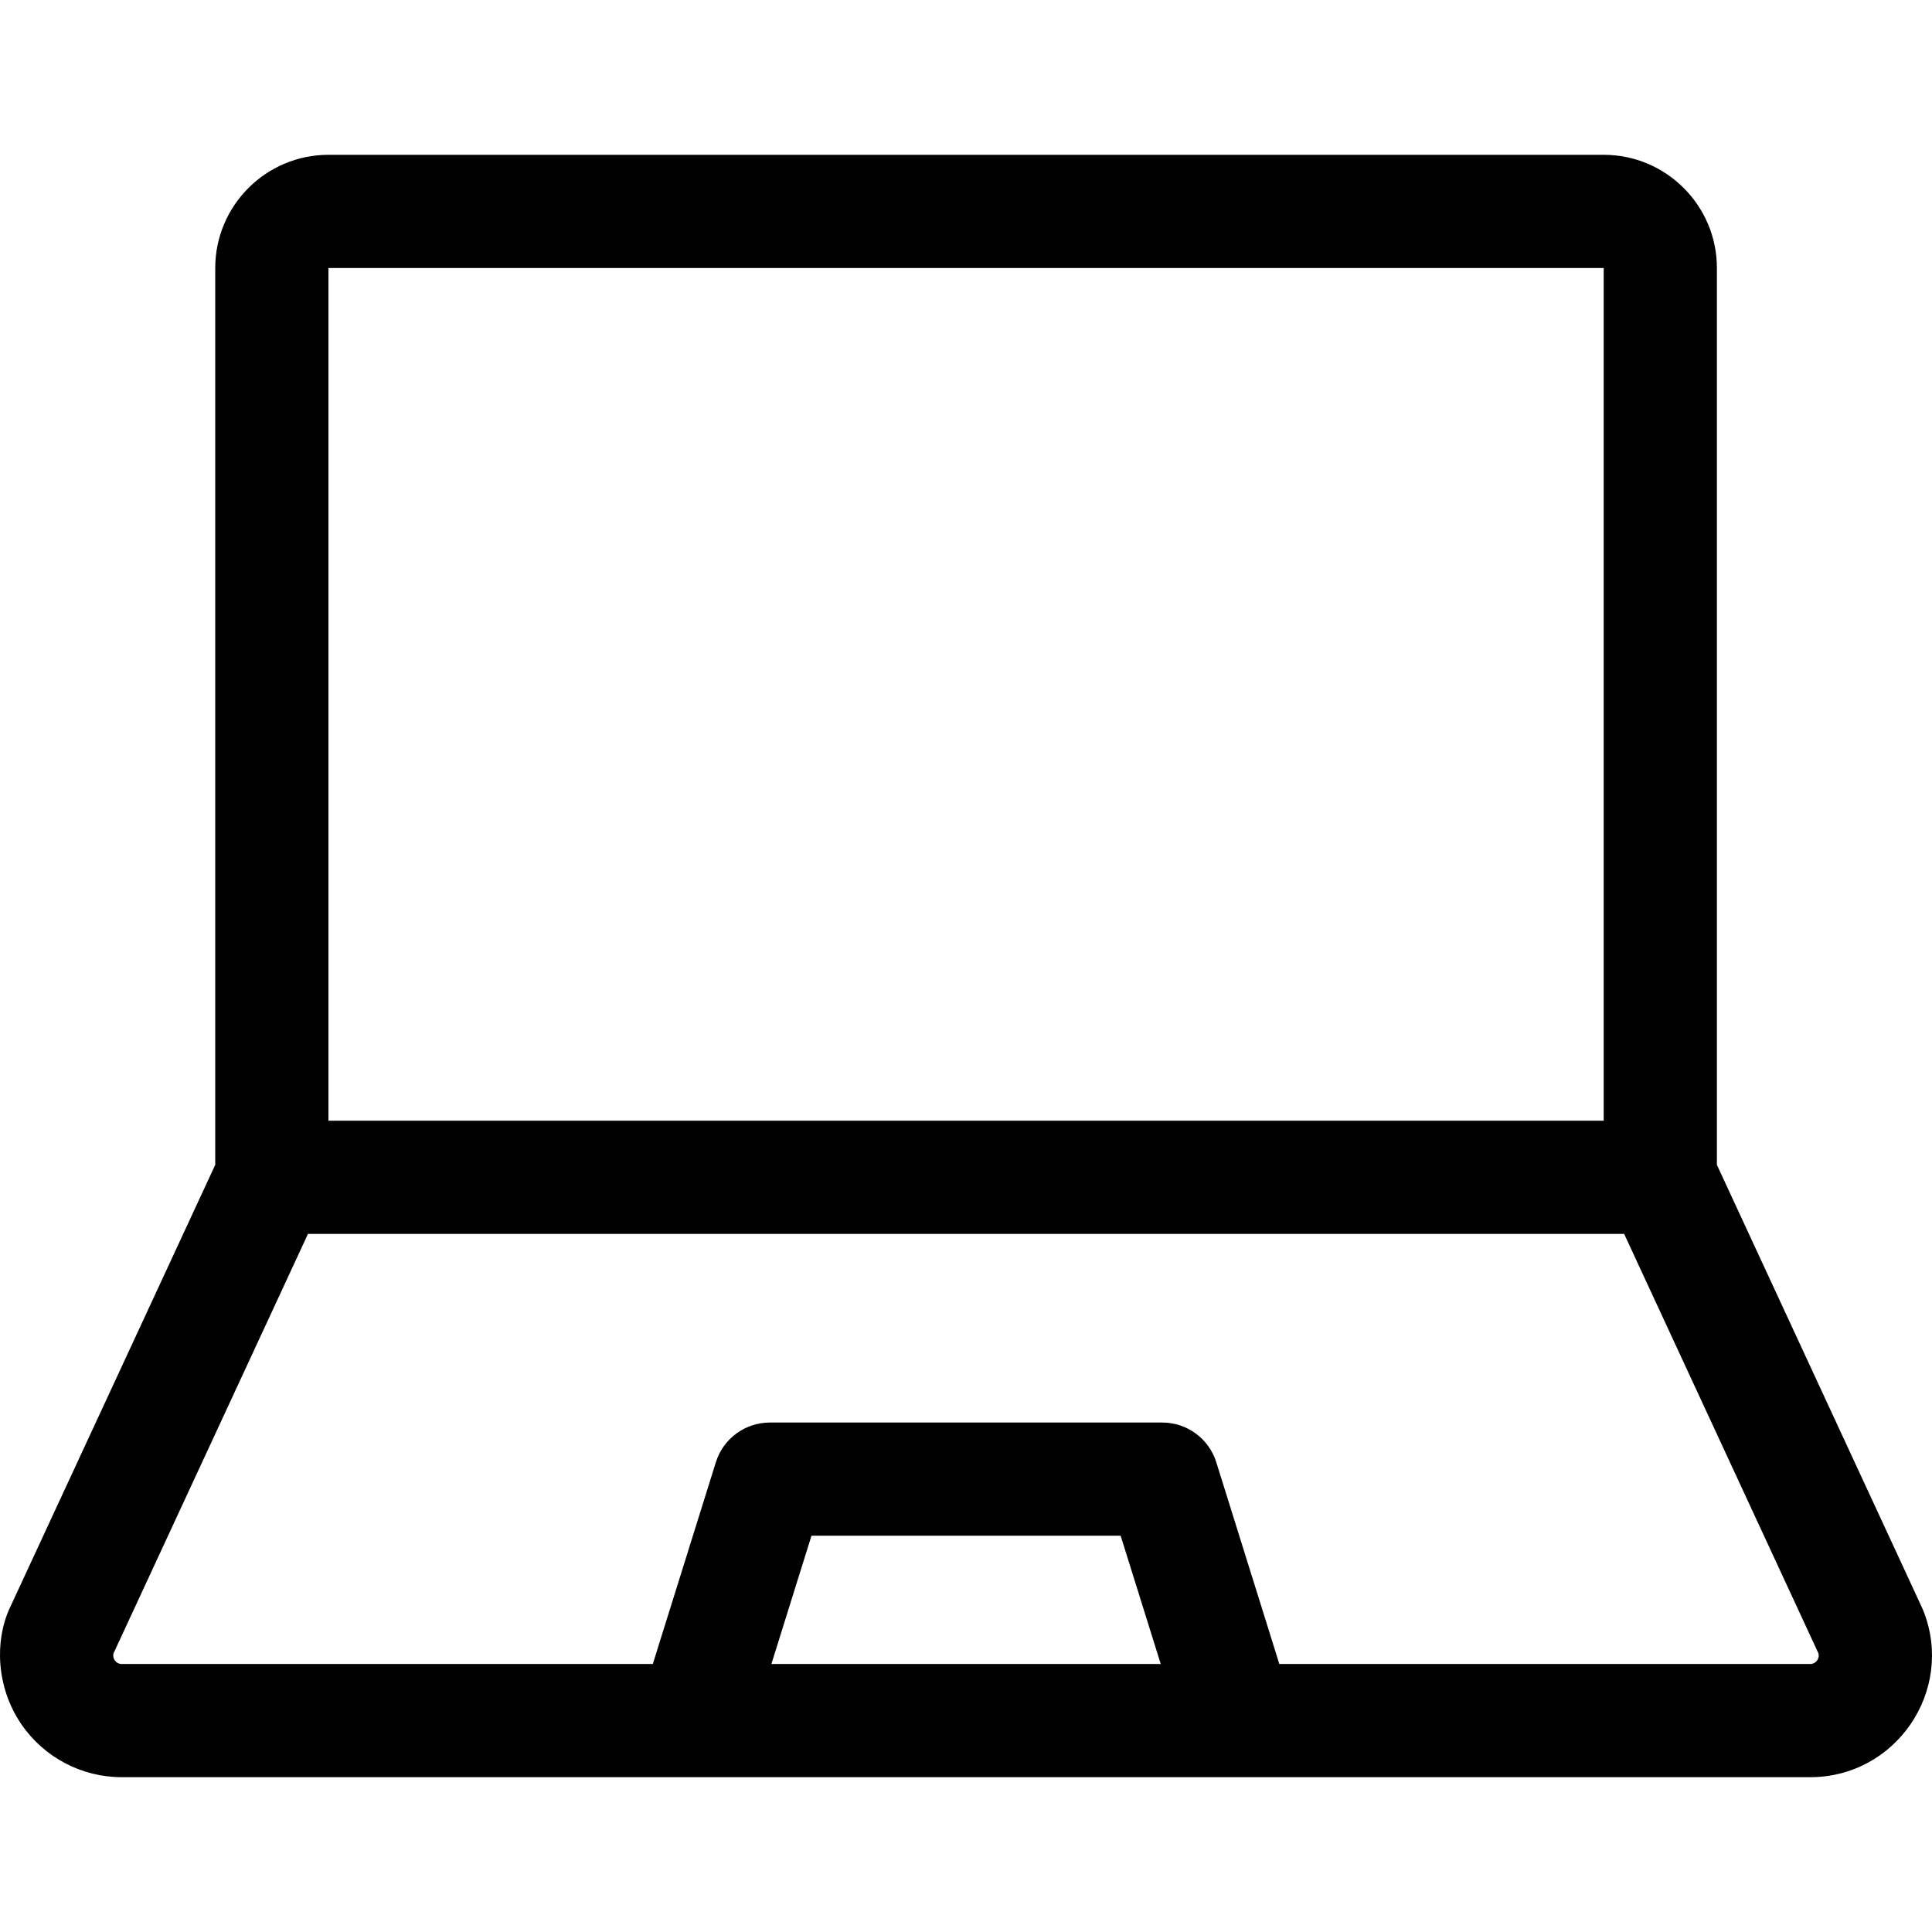
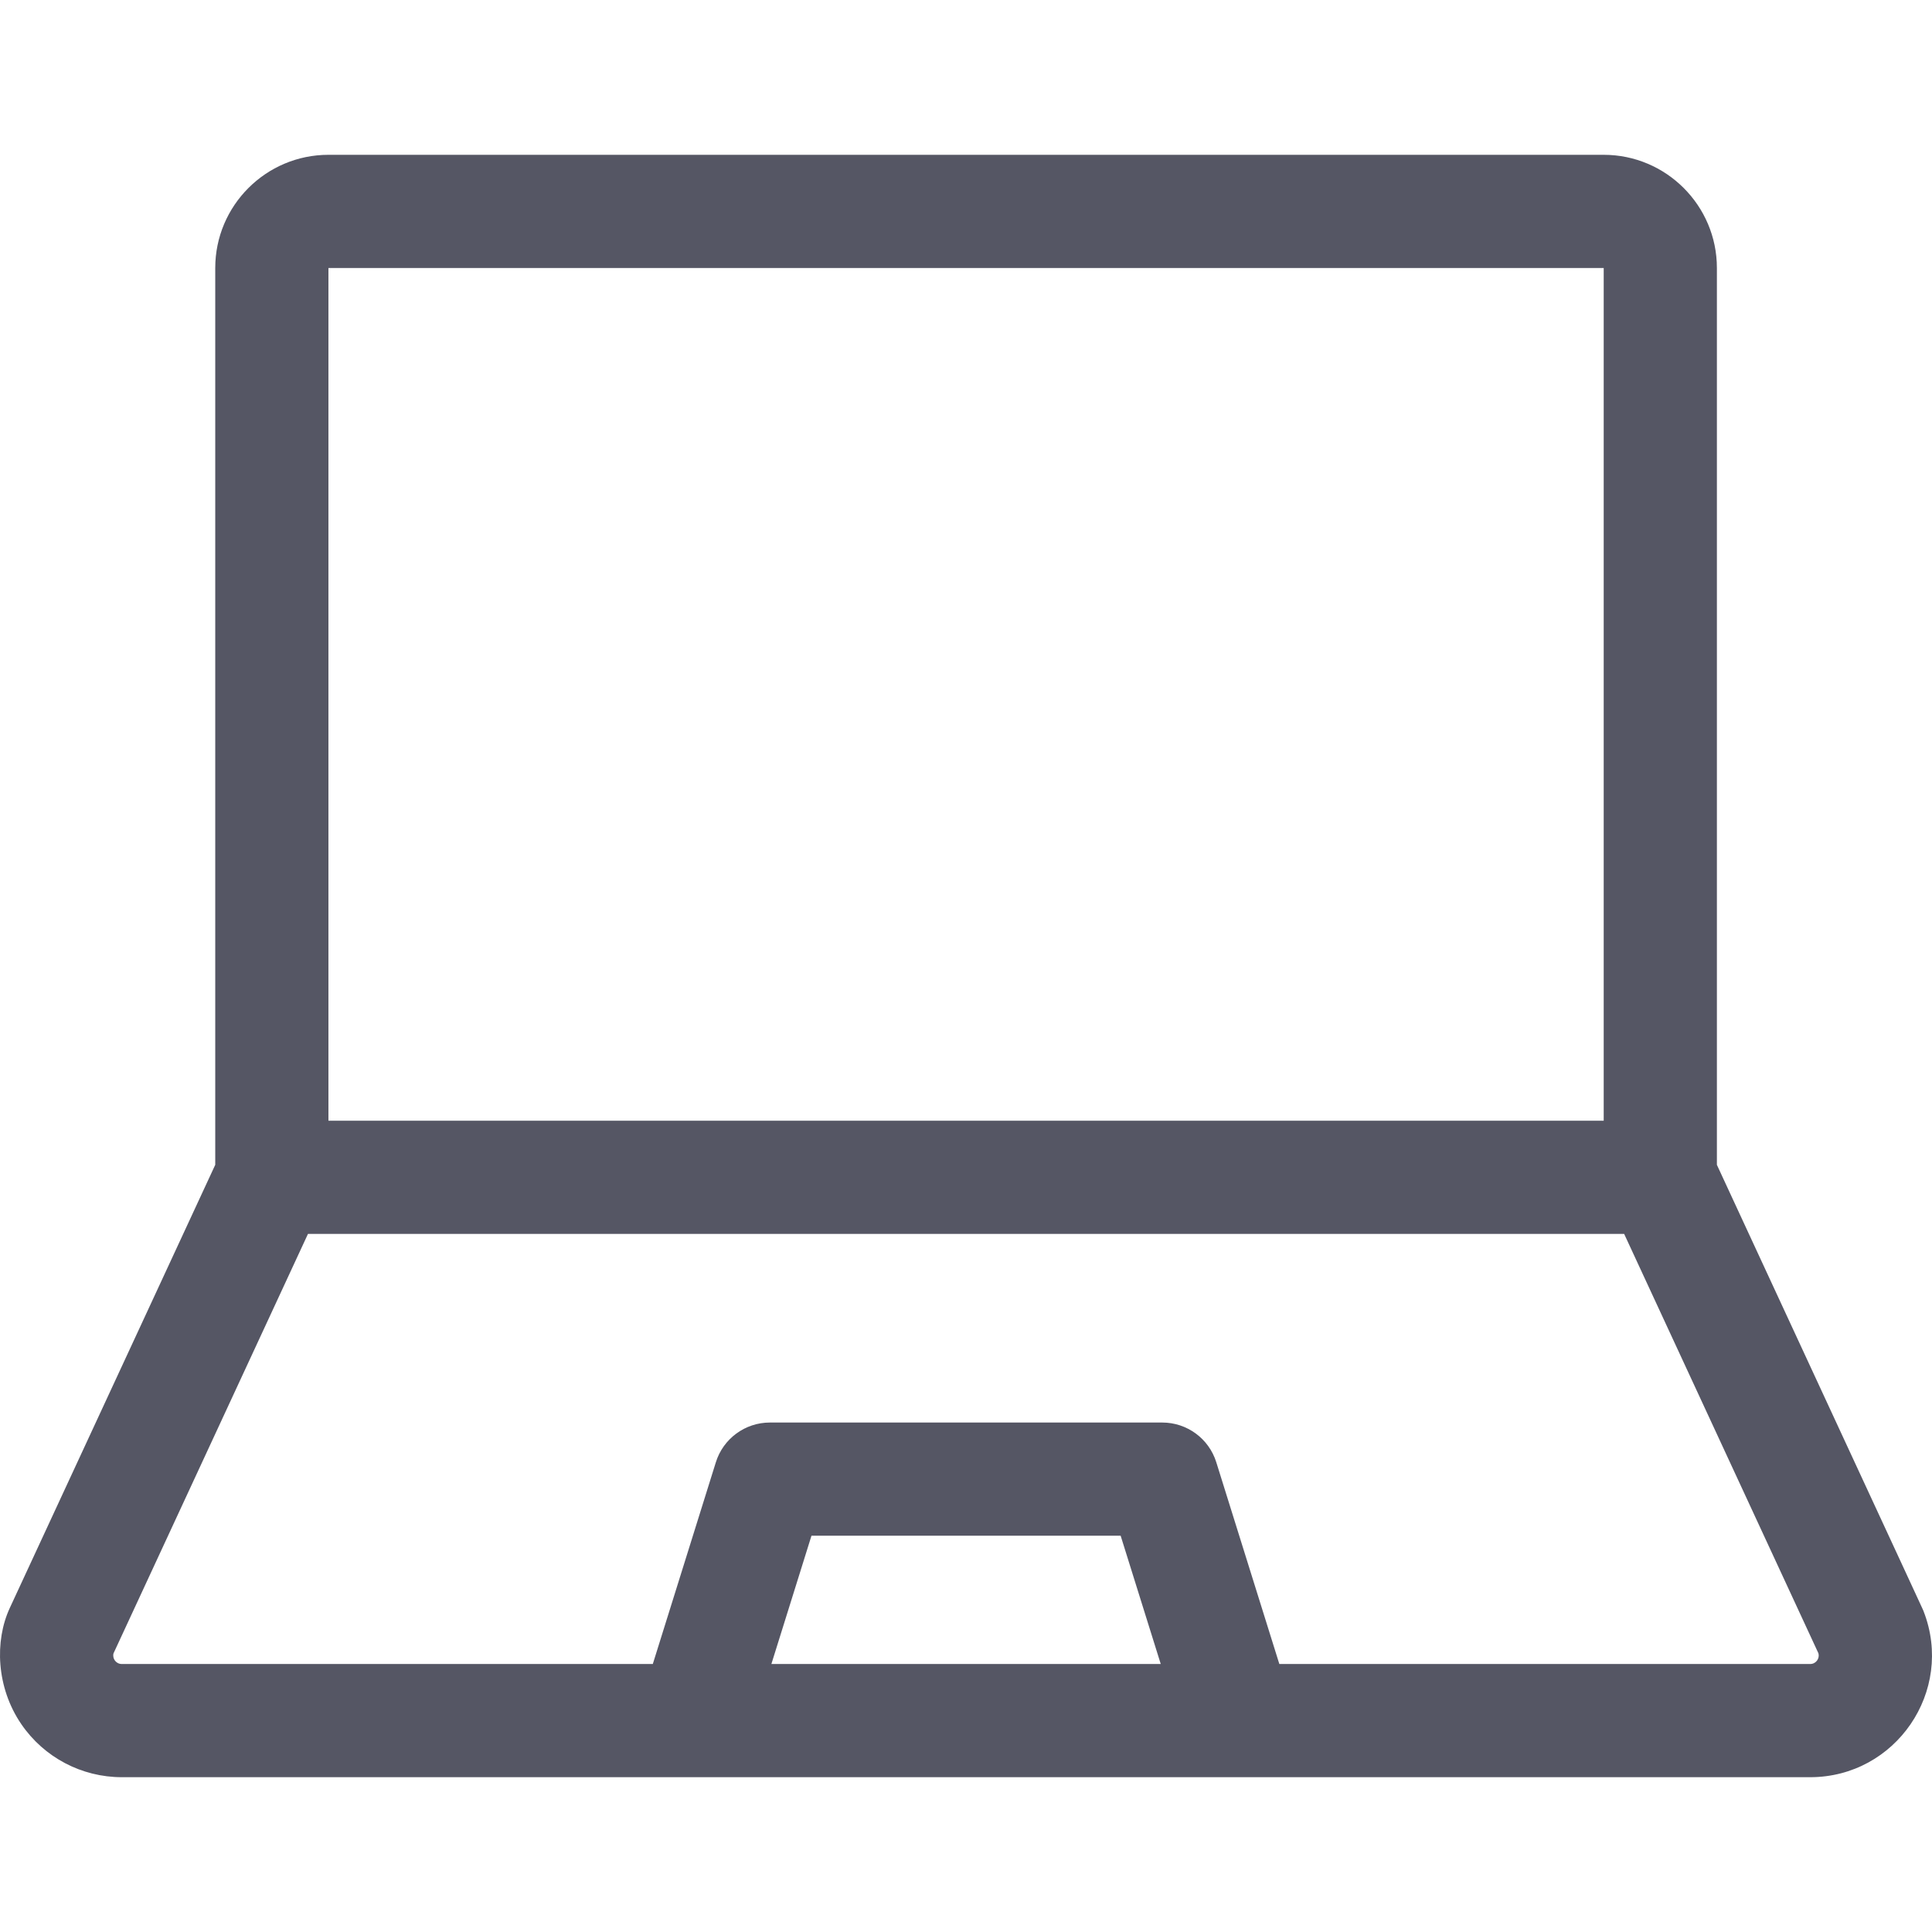
- <svg xmlns="http://www.w3.org/2000/svg" height="512" viewBox="0 0 512.061 512.061" width="512">
+ <svg xmlns="http://www.w3.org/2000/svg" viewBox="0 0 512.061 512.061" fill="#555664">
  <path d="M509.838 427.075c-.255-.66 3.642 7.792-54.789-118.349V71.031c0-16.542-13.458-30-30-30h-338c-16.542 0-30 13.458-30 30v237.692L2.586 426.203c-4.032 8.708-3.597 21.035 3.069 30.781a32.247 32.247 0 0026.628 14.047H479.77c22.639 0 38.302-22.788 30.068-43.956zM87.049 71.031h338v226h-338zm117.402 370l10.625-34h81.944l10.625 34zm275.319 0H339.077l-16.711-53.474a15 15 0 00-14.317-10.526h-104a15 15 0 00-14.317 10.526l-16.711 53.474H32.283c-1.587 0-2.559-1.505-2.193-2.828l51.538-111.172h348.837l51.497 111.171c.368 1.321-.604 2.829-2.192 2.829z" />
</svg>
